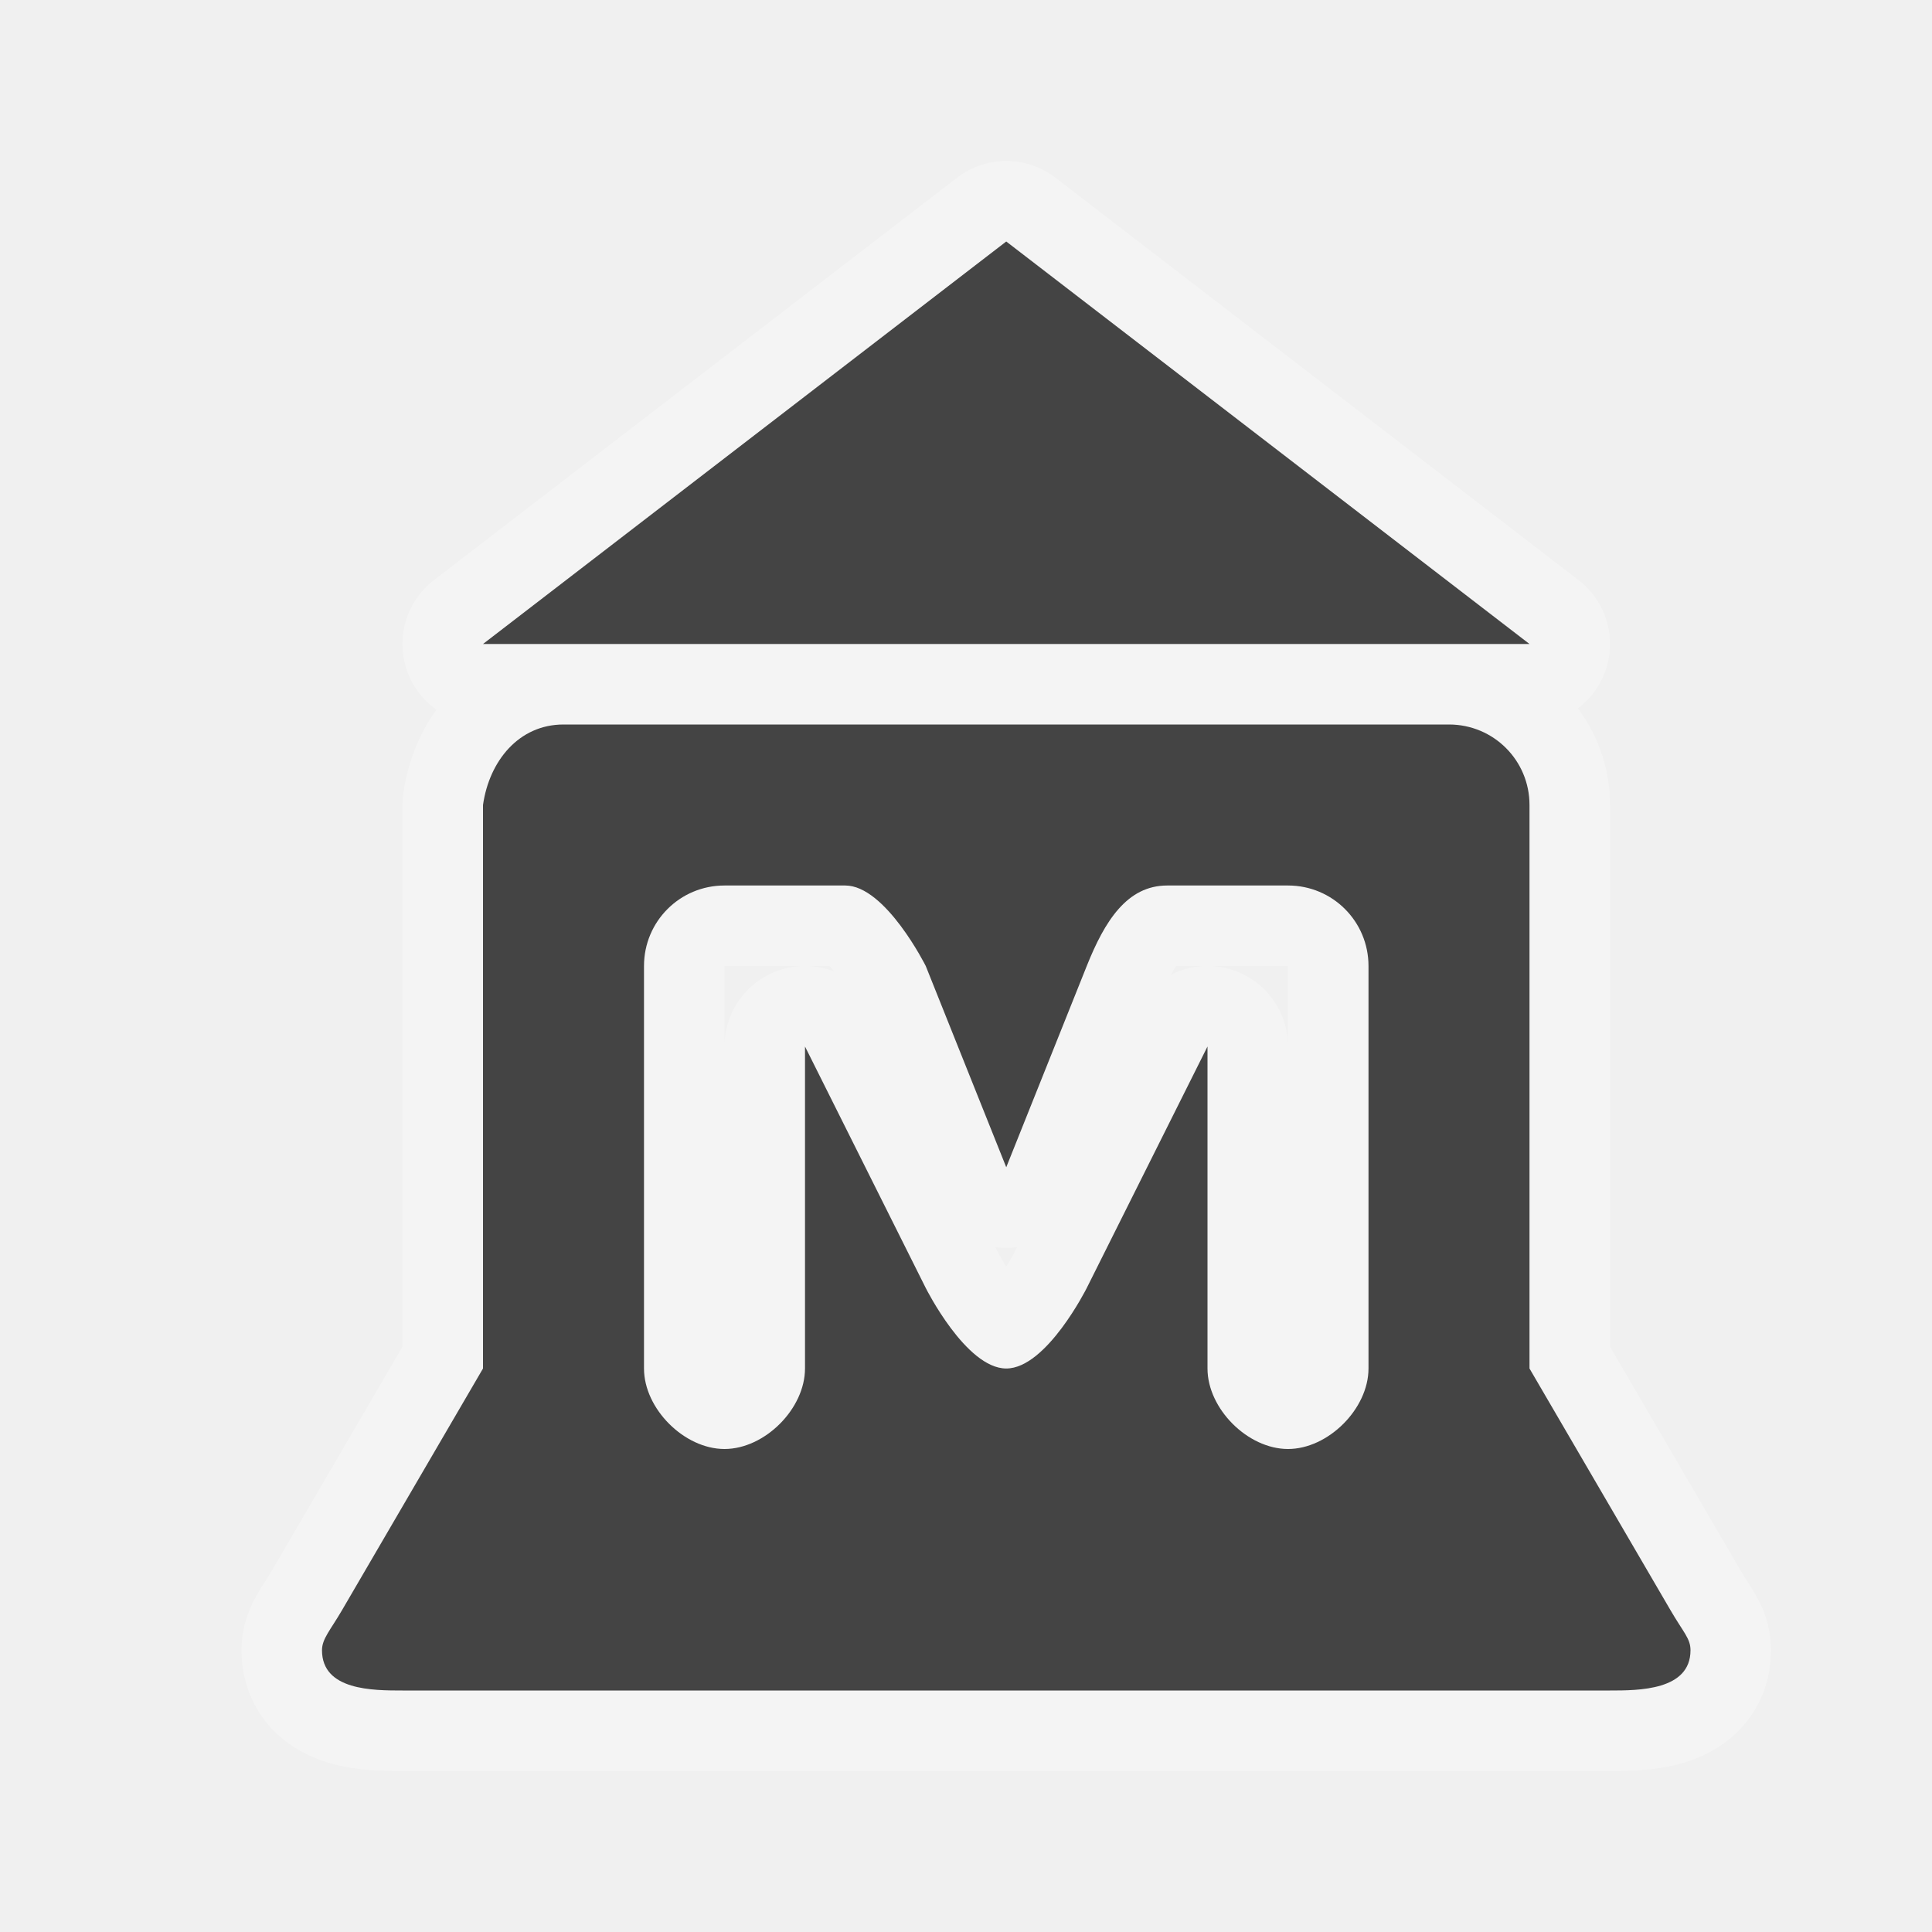
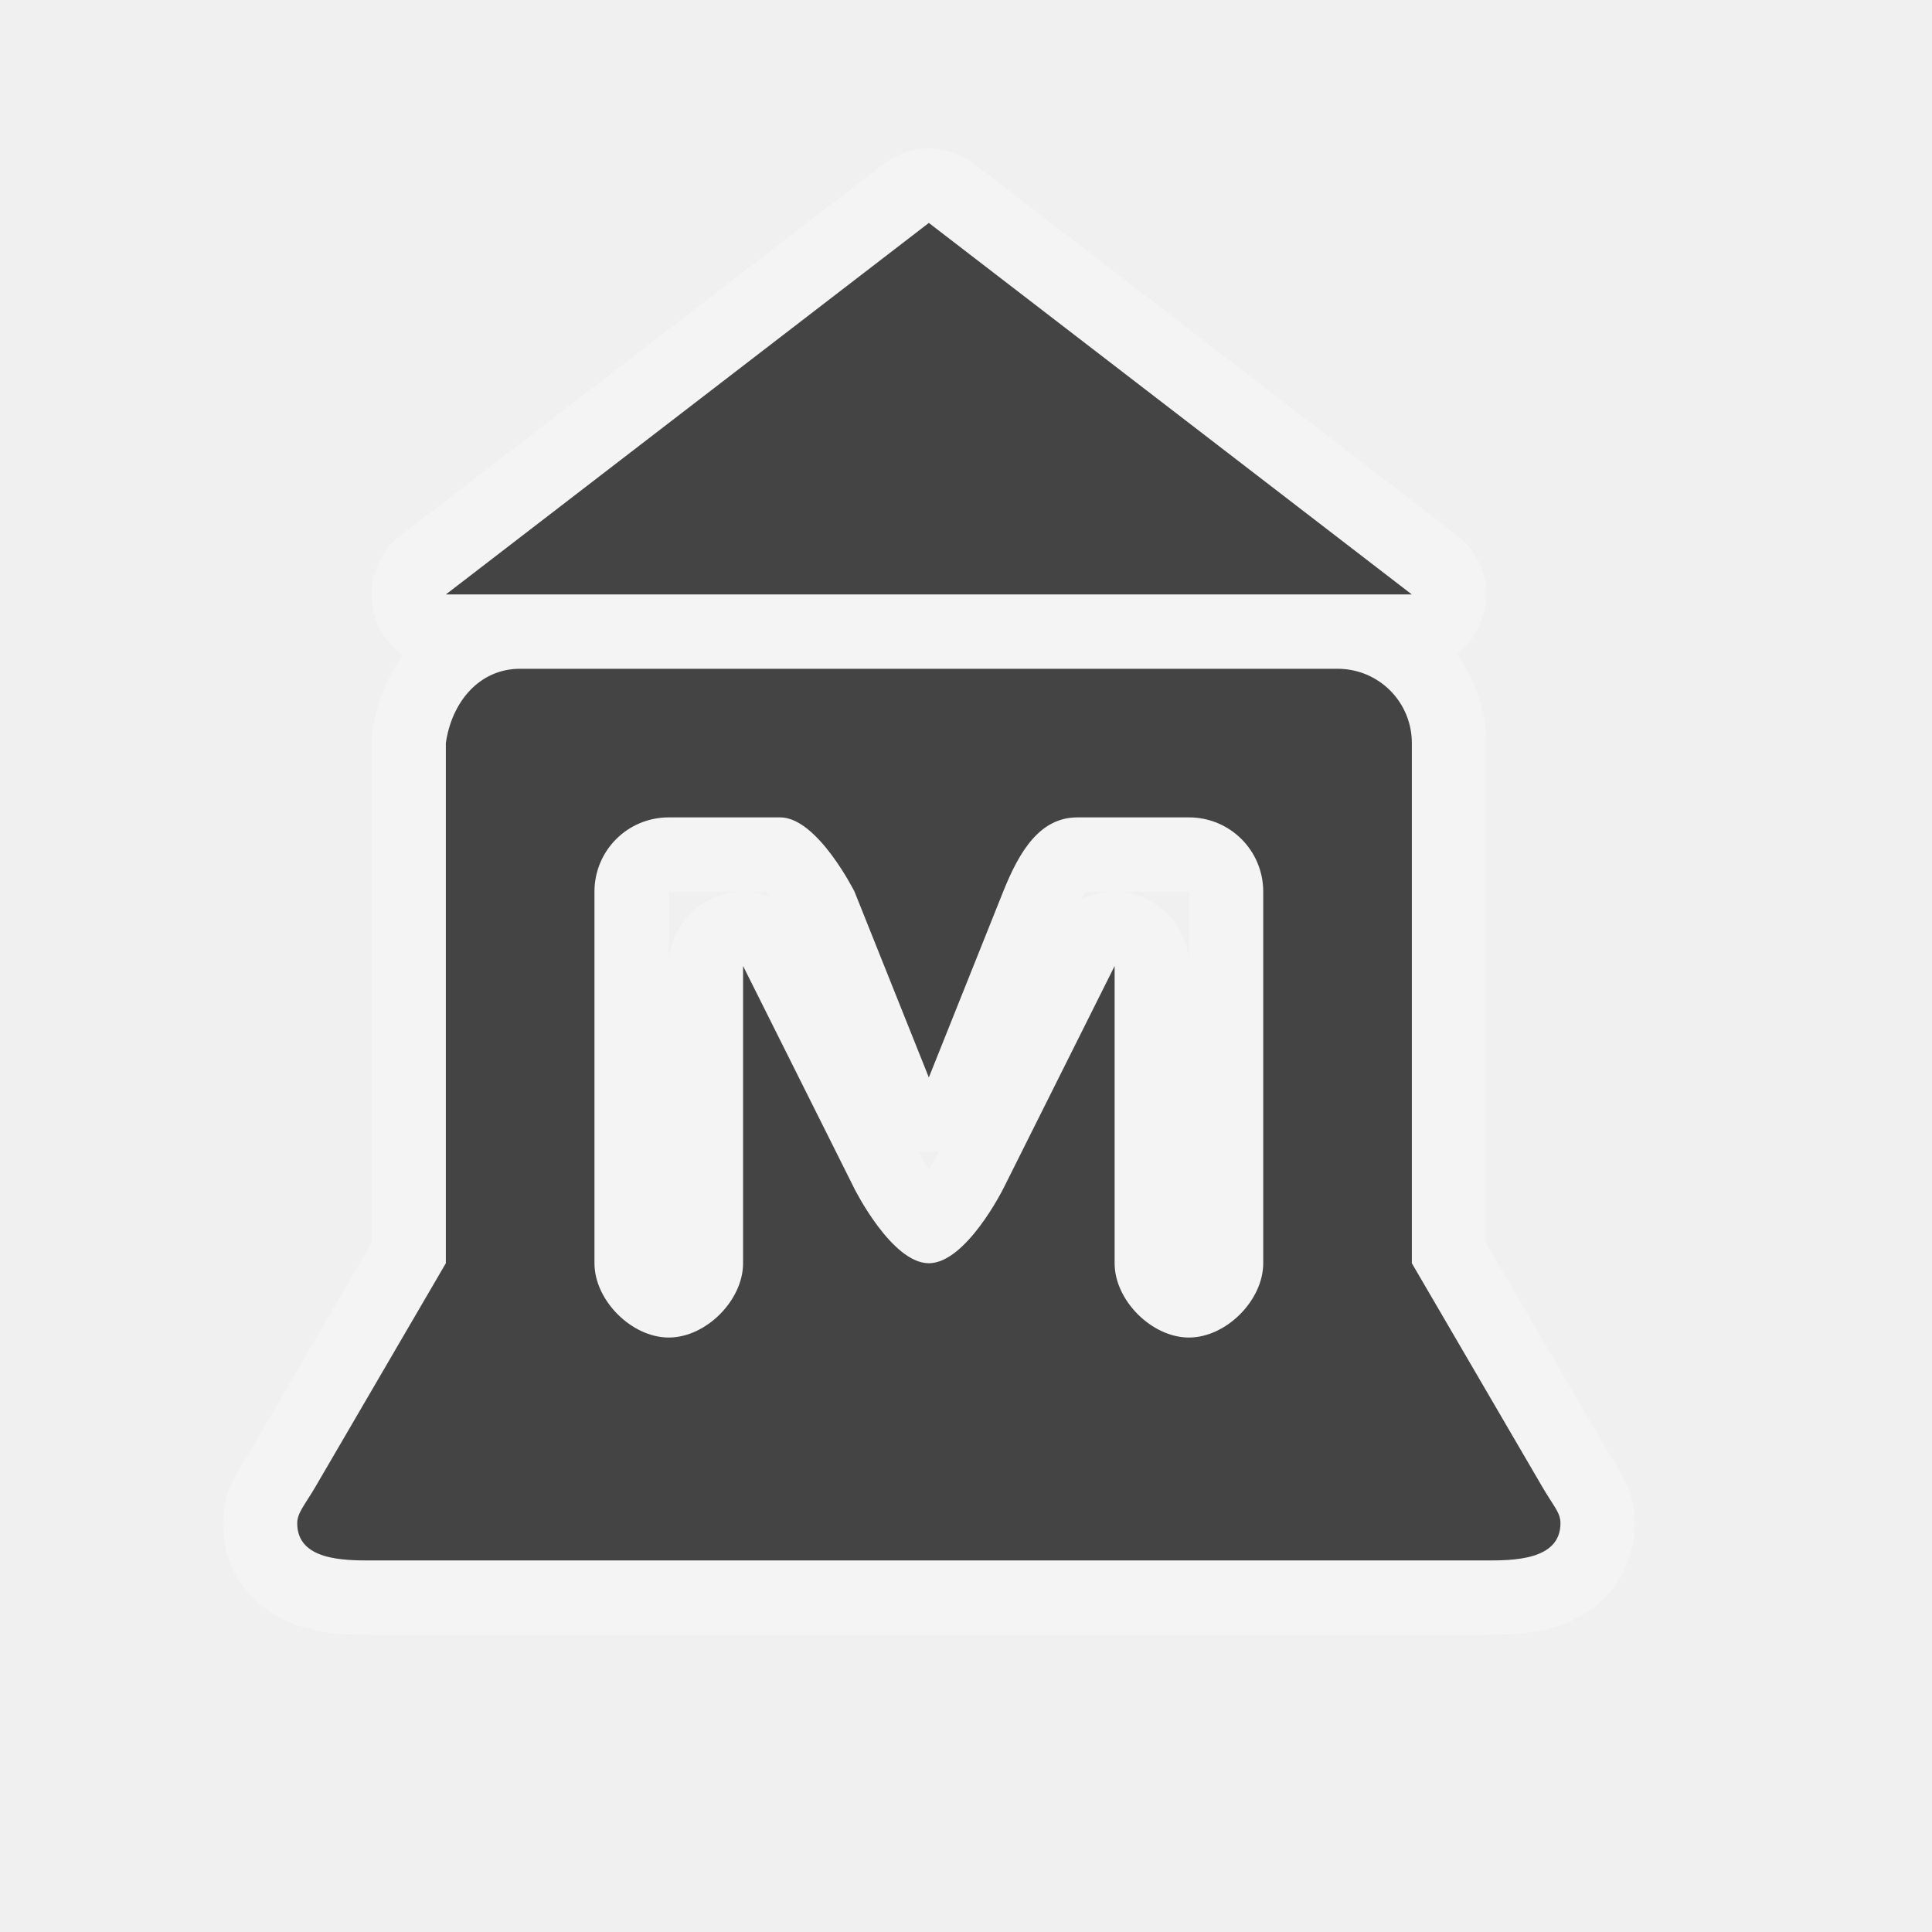
- <svg xmlns="http://www.w3.org/2000/svg" version="1.1" width="24" height="24" id="svg4460">
+ <svg xmlns="http://www.w3.org/2000/svg" version="1.1" width="26" height="26" id="svg4460">
  <defs id="defs4462" />
  <path d="M 12.5,3 6,8 19,8 z M 7,9 C 6.446,9 6.078,9.452 6,10 l 0,7 -1.75,3 C 4.102,20.254 4,20.357 4,20.5 4,21 4.632,21 5,21 l 15,0 c 0.355,0 1,0 1,-0.5 0,-0.146 -0.087,-0.22 -0.25,-0.5 L 19,17 19,10 C 19,9.446 18.554,9 18,9 z m 2,2 c 0.5,0 1,0 1.5,0 0.5,0 1,1 1,1 l 1,2.5 1,-2.5 c 0.223,-0.558 0.5,-1 1,-1 0.5,0 1,0 1.5,0 0.554,0 1,0.446 1,1 l 0,5 c 0,0.5 -0.5,1 -1,1 -0.5,0 -1,-0.5 -1,-1 l 0,-4 -1.5,3 c 0,0 -0.5,1 -1,1 -0.5,0 -1,-1 -1,-1 l -1.5,-3 0,4 c 0,0.5 -0.5,1 -1,1 -0.5,0 -1,-0.5 -1,-1 l 0,-1 0,-4 c 0,-0.554 0.446,-1 1,-1 z" id="path12199" style="opacity:0.3;color:#000000;fill:#ffffff;fill-opacity:1;fill-rule:nonzero;stroke:#ffffff;stroke-width:2;stroke-linecap:round;stroke-linejoin:round;stroke-miterlimit:4;stroke-opacity:1;stroke-dasharray:none;stroke-dashoffset:0;marker:none;visibility:visible;display:inline;overflow:visible;enable-background:accumulate" />
  <path d="M 12.5,3 6,8 19,8 z M 7,9 C 6.446,9 6.078,9.452 6,10 l 0,7 -1.75,3 C 4.102,20.254 4,20.357 4,20.5 4,21 4.632,21 5,21 l 15,0 c 0.355,0 1,0 1,-0.5 0,-0.146 -0.087,-0.22 -0.25,-0.5 L 19,17 19,10 C 19,9.446 18.554,9 18,9 z m 2,2 c 0.5,0 1,0 1.5,0 0.5,0 1,1 1,1 l 1,2.5 1,-2.5 c 0.223,-0.558 0.5,-1 1,-1 0.5,0 1,0 1.5,0 0.554,0 1,0.446 1,1 l 0,5 c 0,0.5 -0.5,1 -1,1 -0.5,0 -1,-0.5 -1,-1 l 0,-4 -1.5,3 c 0,0 -0.5,1 -1,1 -0.5,0 -1,-1 -1,-1 l -1.5,-3 0,4 c 0,0.5 -0.5,1 -1,1 -0.5,0 -1,-0.5 -1,-1 l 0,-1 0,-4 c 0,-0.554 0.446,-1 1,-1 z" id="rect7645-6-5-0" style="color:#000000;fill:#444444;fill-opacity:1;fill-rule:nonzero;stroke:none;stroke-width:1;marker:none;visibility:visible;display:inline;overflow:visible;enable-background:accumulate" />
  <rect width="24" height="24" x="0" y="0" id="canvas" style="fill:none;stroke:none;visibility:hidden" />
</svg>
